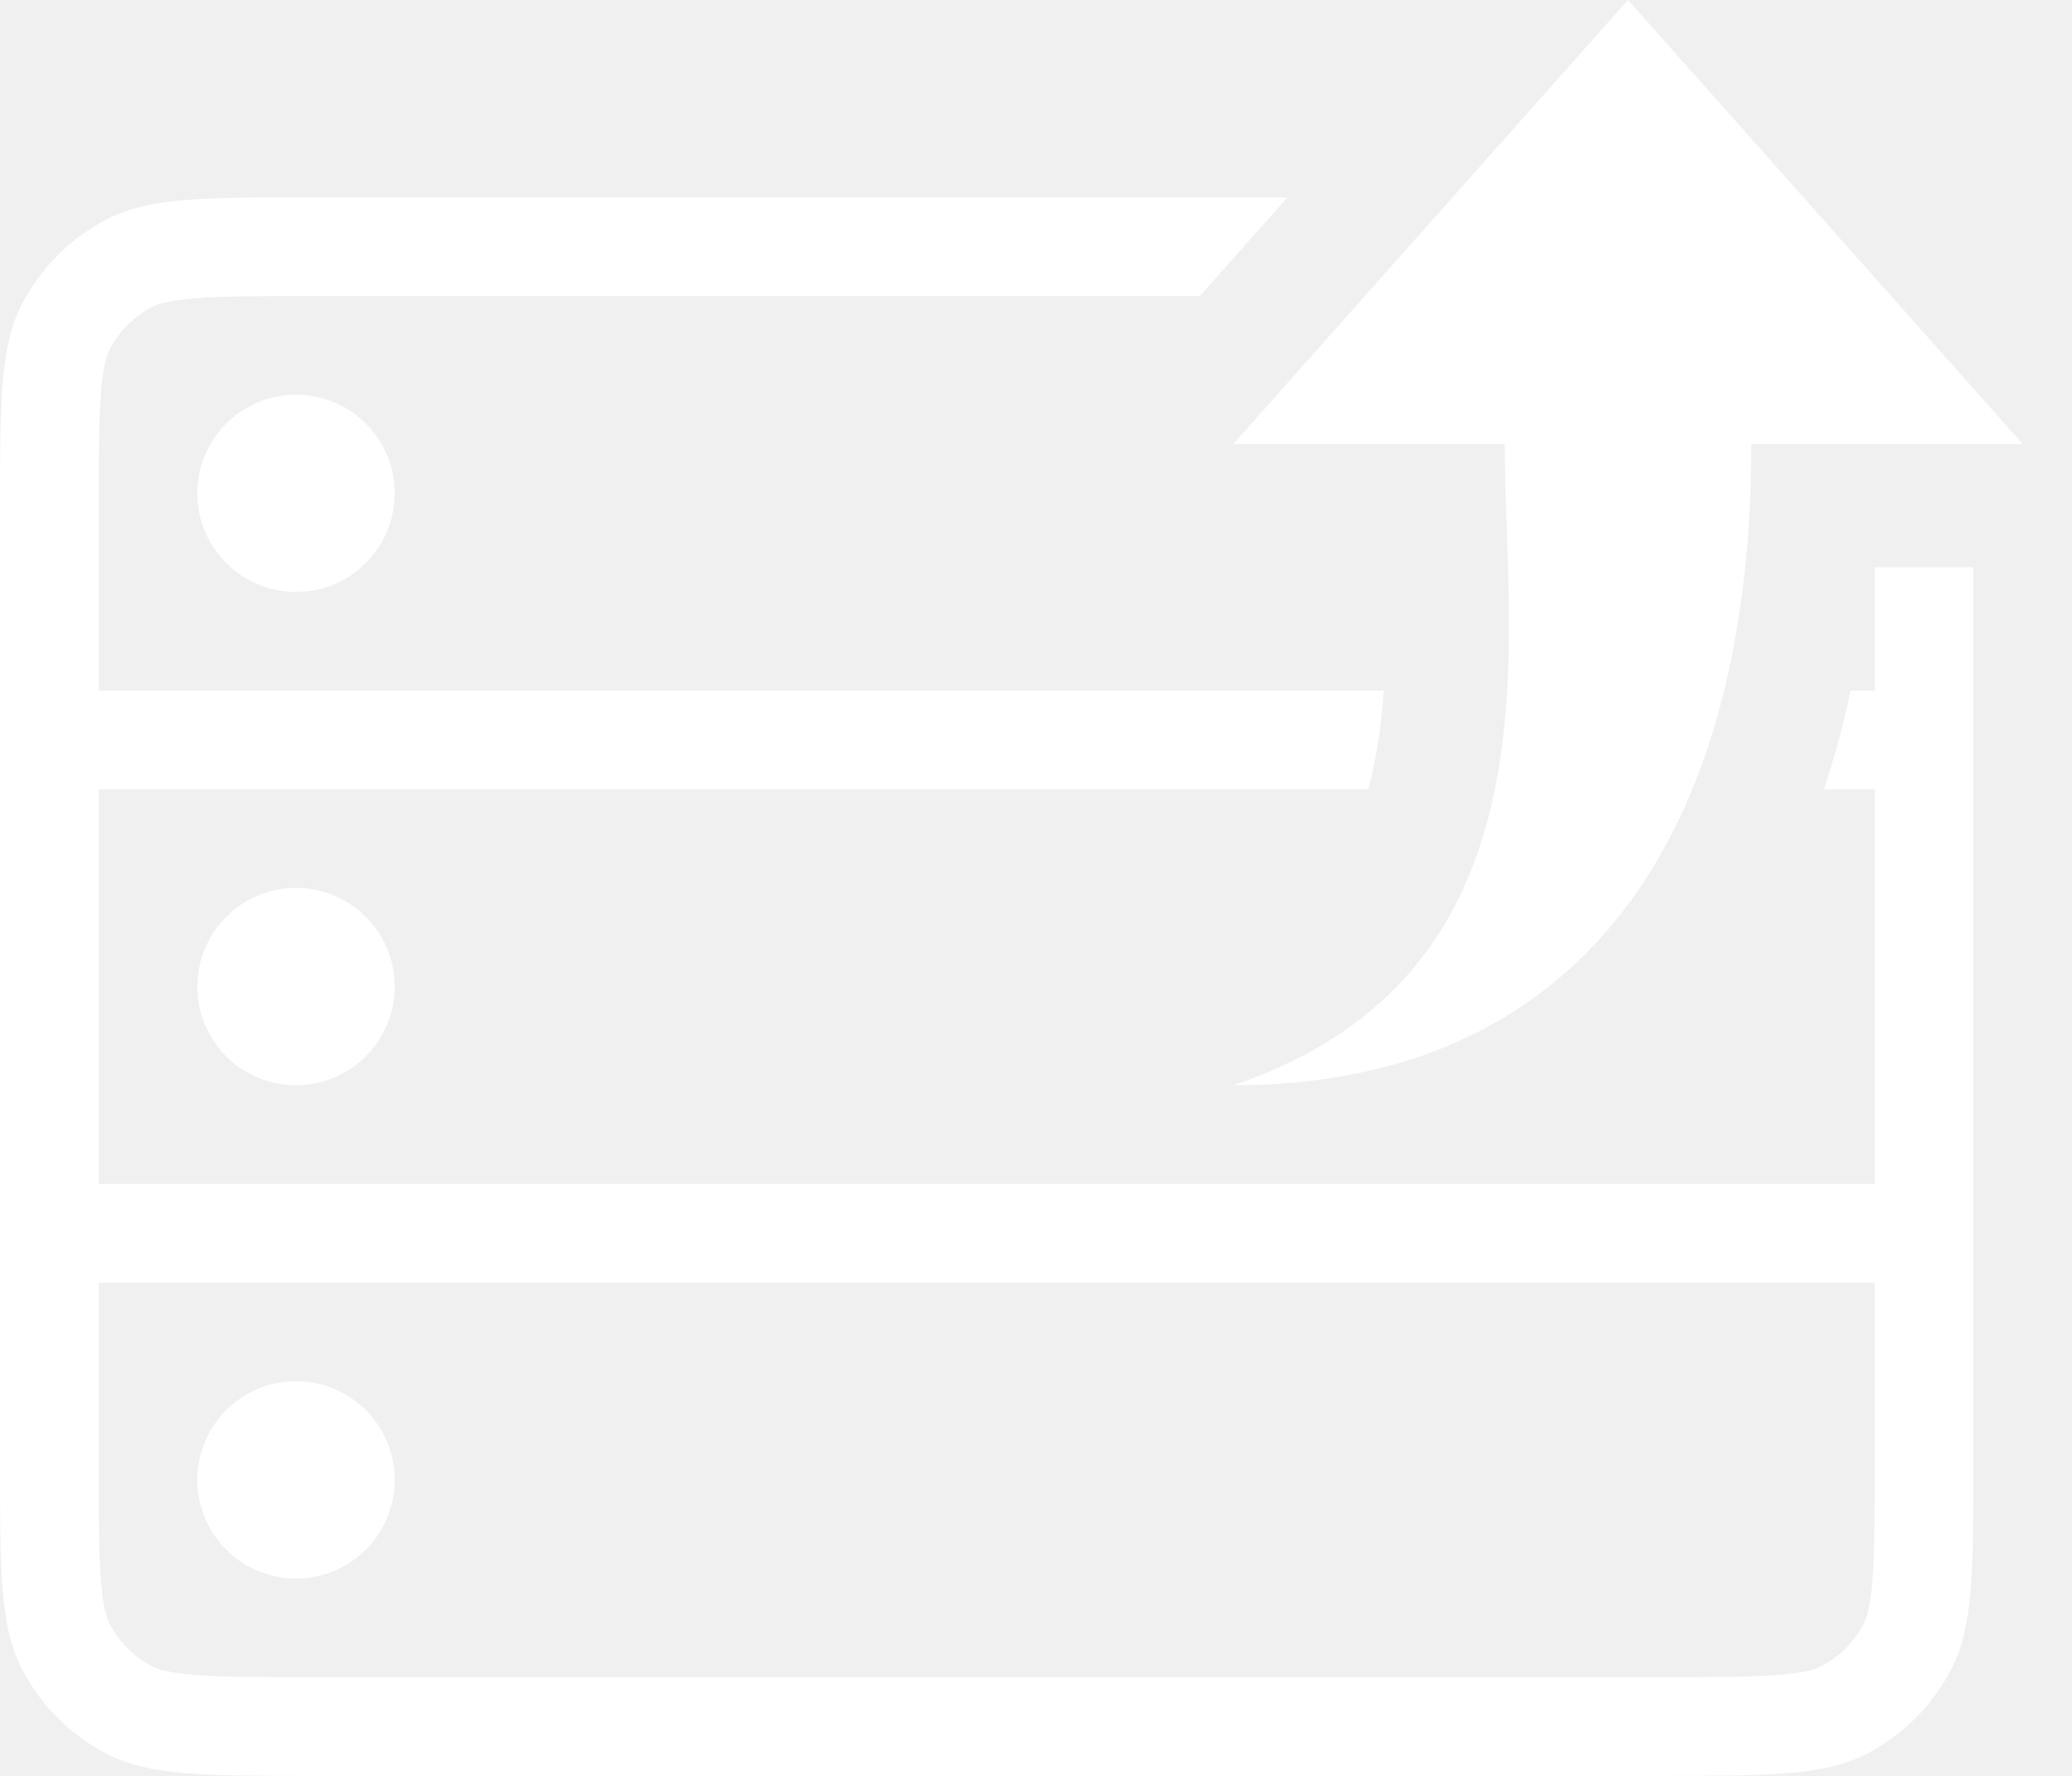
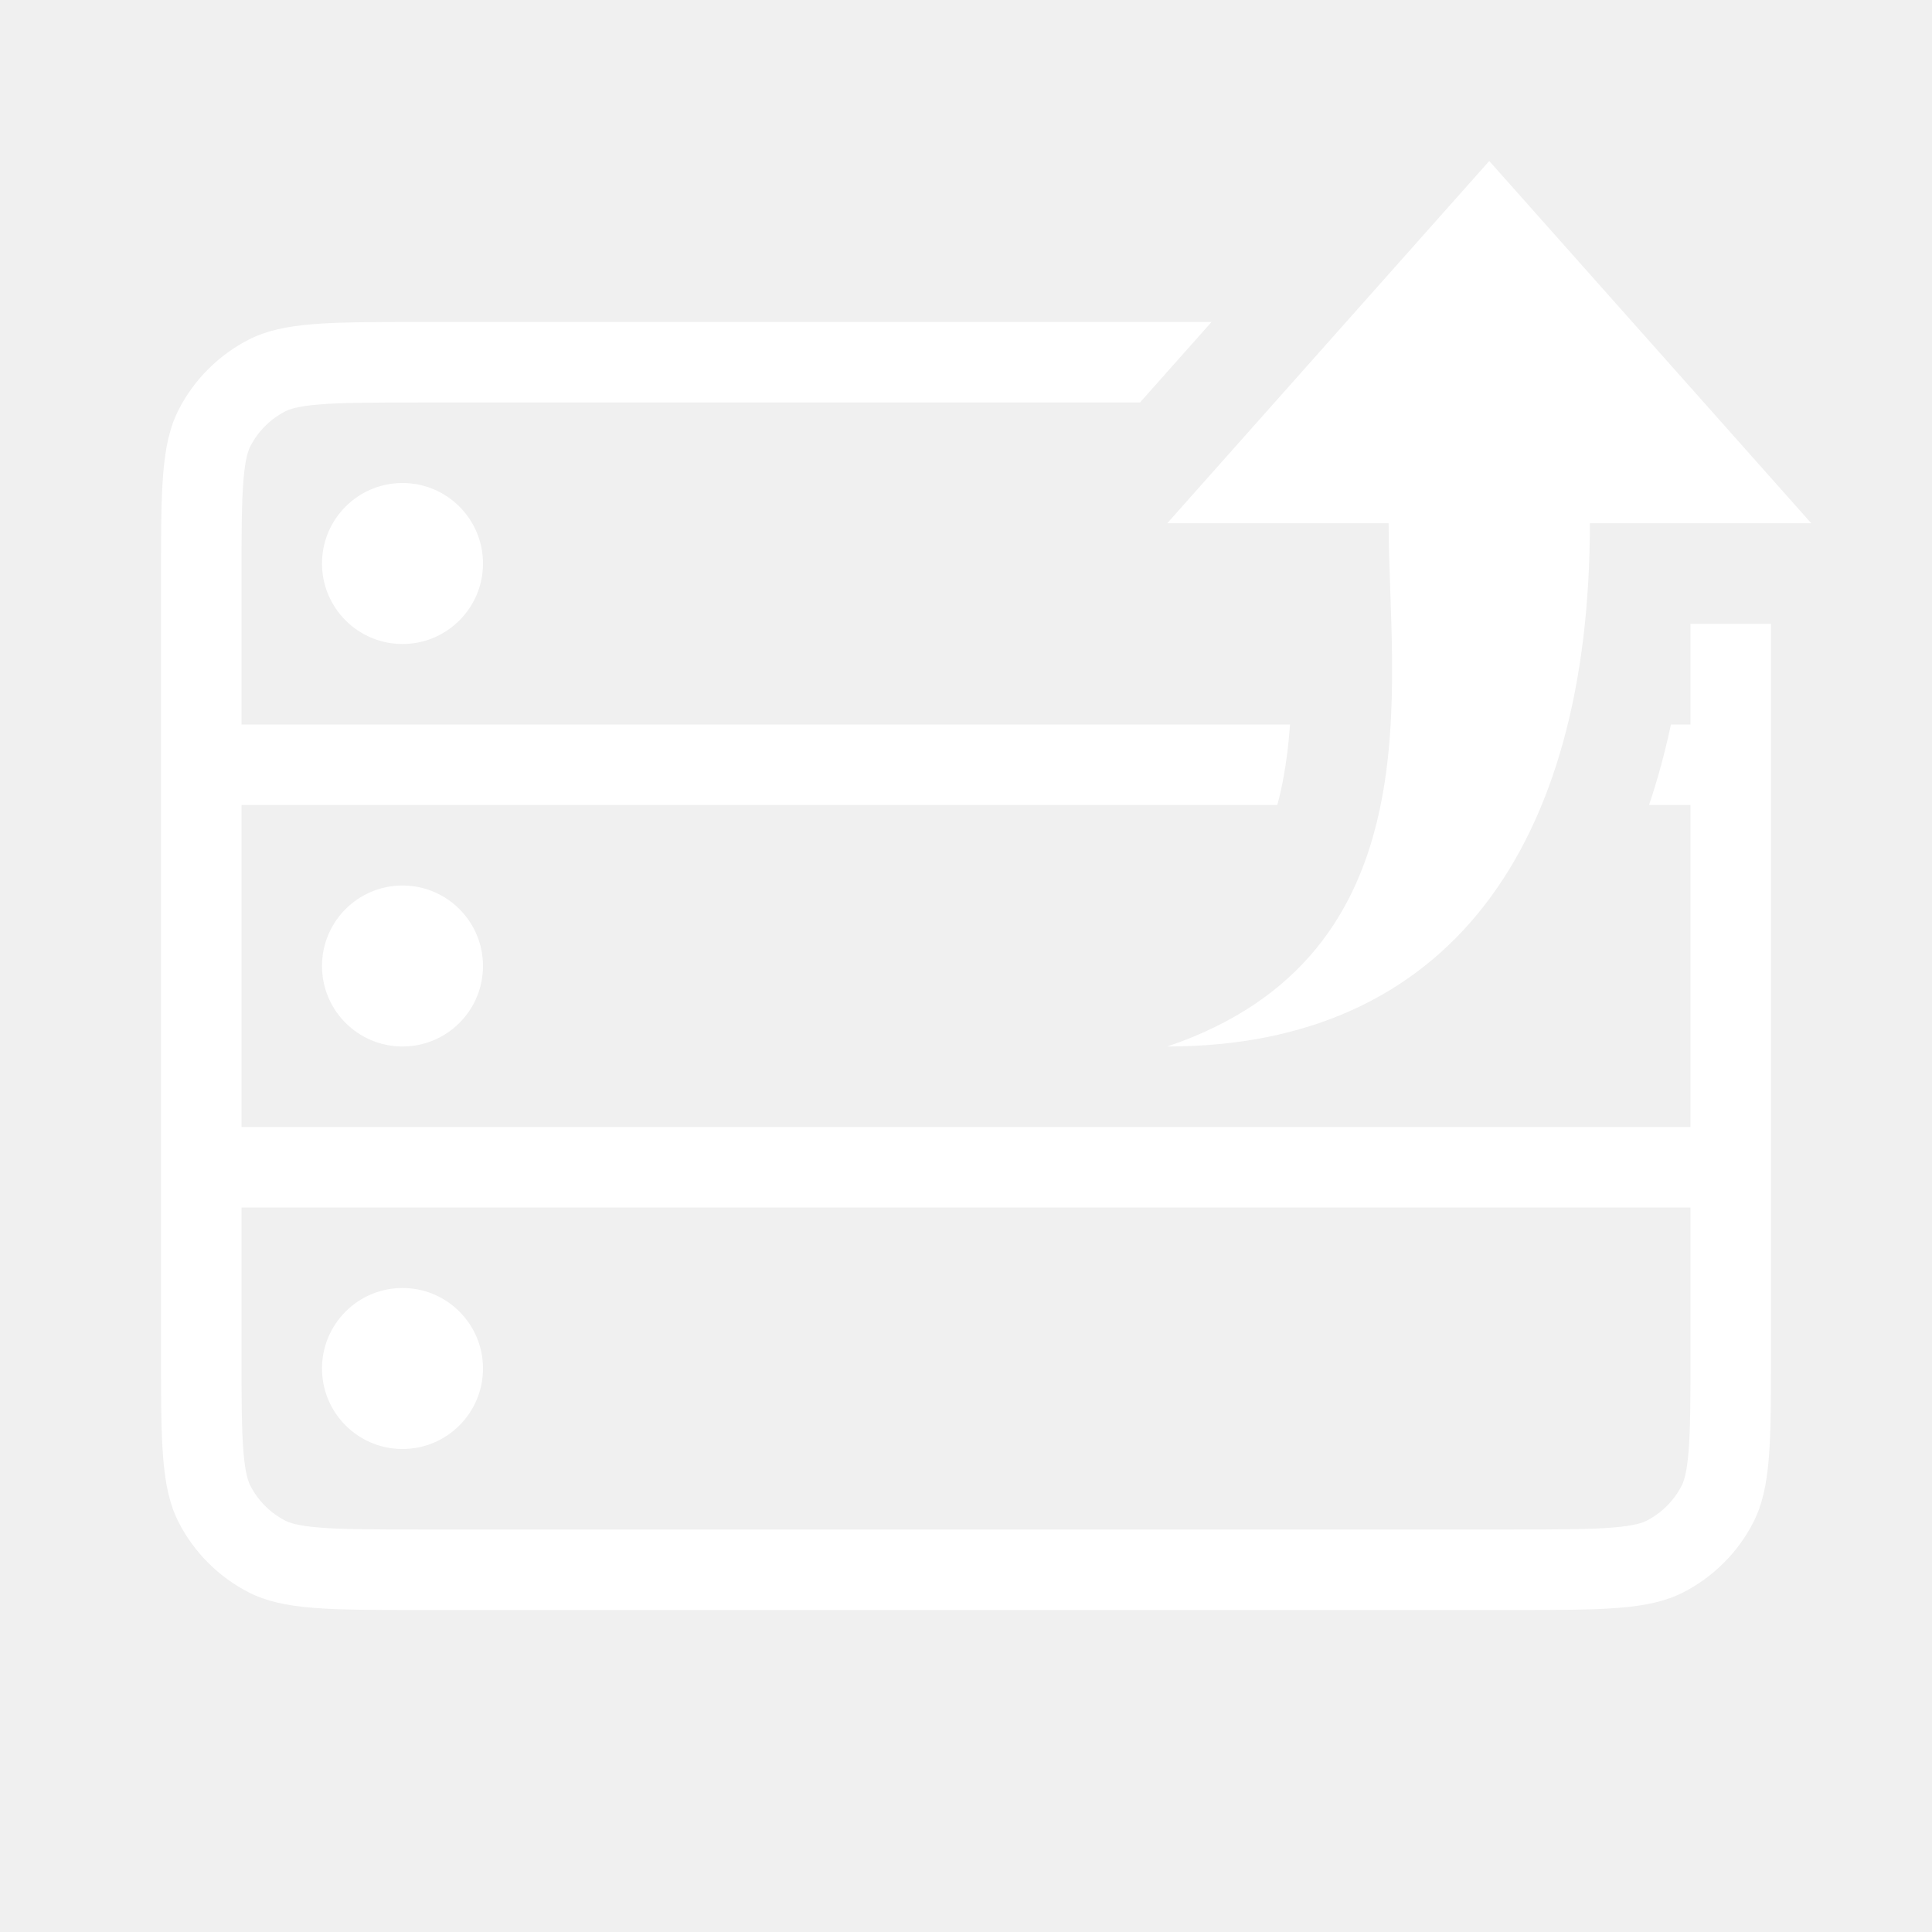
- <svg xmlns="http://www.w3.org/2000/svg" width="21" height="18" viewBox="0 0 21 18" fill="none">
-   <path d="M12.5 4.5L16.5 0L20.5 4.5H17.75C17.75 8.5 16 11 12.5 11C15.861 9.863 15.25 6.5 15.25 4.5H12.5Z" fill="white" />
-   <path d="M3 16C3.552 16 4 15.552 4 15C4 14.448 3.552 14 3 14C2.448 14 2 14.448 2 15C2 15.552 2.448 16 3 16Z" fill="white" />
-   <path fill-rule="evenodd" clip-rule="evenodd" d="M13.05 2H3.2C2.08 2 1.52 2 1.092 2.218C0.716 2.41 0.41 2.716 0.218 3.092C0 3.52 0 4.08 0 5.2V14.8C0 15.92 0 16.48 0.218 16.908C0.41 17.284 0.716 17.59 1.092 17.782C1.52 18 2.08 18 3.2 18H16.8C17.92 18 18.48 18 18.908 17.782C19.284 17.59 19.59 17.284 19.782 16.908C20 16.48 20 15.92 20 14.8V5.75H19V7H18.757C18.684 7.345 18.593 7.679 18.485 8H19V12H1V8H13.867C13.884 7.938 13.9 7.874 13.914 7.809C13.972 7.539 14.007 7.271 14.025 7H1V5.2C1 4.623 1.001 4.251 1.024 3.968C1.046 3.696 1.084 3.595 1.109 3.546C1.205 3.358 1.358 3.205 1.546 3.109C1.595 3.084 1.696 3.046 1.968 3.024C2.251 3.001 2.623 3 3.2 3H12.161L13.05 2ZM1 13H19V14.8C19 15.377 18.999 15.749 18.976 16.032C18.954 16.304 18.916 16.404 18.891 16.454C18.795 16.642 18.642 16.795 18.454 16.891C18.404 16.916 18.304 16.954 18.032 16.976C17.749 16.999 17.377 17 16.8 17H3.2C2.623 17 2.251 16.999 1.968 16.976C1.696 16.954 1.595 16.916 1.546 16.891C1.358 16.795 1.205 16.642 1.109 16.454C1.084 16.404 1.046 16.304 1.024 16.032C1.001 15.749 1 15.377 1 14.8V13Z" fill="white" />
-   <path d="M4 10C4 10.552 3.552 11 3 11C2.448 11 2 10.552 2 10C2 9.448 2.448 9 3 9C3.552 9 4 9.448 4 10Z" fill="white" />
-   <path d="M4 5C4 5.552 3.552 6 3 6C2.448 6 2 5.552 2 5C2 4.448 2.448 4 3 4C3.552 4 4 4.448 4 5Z" fill="white" />
+ <svg xmlns="http://www.w3.org/2000/svg" width="24" height="24" viewBox="0 0 24 24" fill="none">
+   <path d="M14.5 6.5L18.5 2L22.5 6.5H19.75C19.75 10.5 18 13 14.5 13C17.861 11.863 17.25 8.5 17.25 6.5H14.5Z" fill="white" />
+   <path d="M5 18C5.552 18 6 17.552 6 17C6 16.448 5.552 16 5 16C4.448 16 4 16.448 4 17C4 17.552 4.448 18 5 18Z" fill="white" />
+   <path fill-rule="evenodd" clip-rule="evenodd" d="M15.05 4H5.2C4.08 4 3.52 4 3.092 4.218C2.716 4.41 2.41 4.716 2.218 5.092C2 5.52 2 6.08 2 7.2V16.8C2 17.92 2 18.48 2.218 18.908C2.41 19.284 2.716 19.59 3.092 19.782C3.52 20 4.08 20 5.2 20H18.8C19.92 20 20.48 20 20.908 19.782C21.284 19.59 21.59 19.284 21.782 18.908C22 18.48 22 17.92 22 16.8V7.75H21V9H20.757C20.684 9.345 20.593 9.679 20.485 10H21V14H3V10H15.867C15.884 9.938 15.9 9.874 15.914 9.809C15.972 9.539 16.006 9.271 16.025 9H3V7.2C3 6.623 3.001 6.251 3.024 5.968C3.046 5.696 3.084 5.595 3.109 5.546C3.205 5.358 3.358 5.205 3.546 5.109C3.595 5.084 3.696 5.046 3.968 5.024C4.251 5.001 4.623 5 5.2 5H14.161L15.05 4ZM3 15H21V16.8C21 17.377 20.999 17.749 20.976 18.032C20.954 18.304 20.916 18.404 20.891 18.454C20.795 18.642 20.642 18.795 20.454 18.891C20.404 18.916 20.304 18.954 20.032 18.976C19.749 18.999 19.377 19 18.8 19H5.2C4.623 19 4.251 18.999 3.968 18.976C3.696 18.954 3.595 18.916 3.546 18.891C3.358 18.795 3.205 18.642 3.109 18.454C3.084 18.404 3.046 18.304 3.024 18.032C3.001 17.749 3 17.377 3 16.8V15Z" fill="white" />
+   <path d="M6 12C6 12.552 5.552 13 5 13C4.448 13 4 12.552 4 12C4 11.448 4.448 11 5 11C5.552 11 6 11.448 6 12Z" fill="white" />
+   <path d="M6 7C6 7.552 5.552 8 5 8C4.448 8 4 7.552 4 7C4 6.448 4.448 6 5 6C5.552 6 6 6.448 6 7Z" fill="white" />
</svg>
